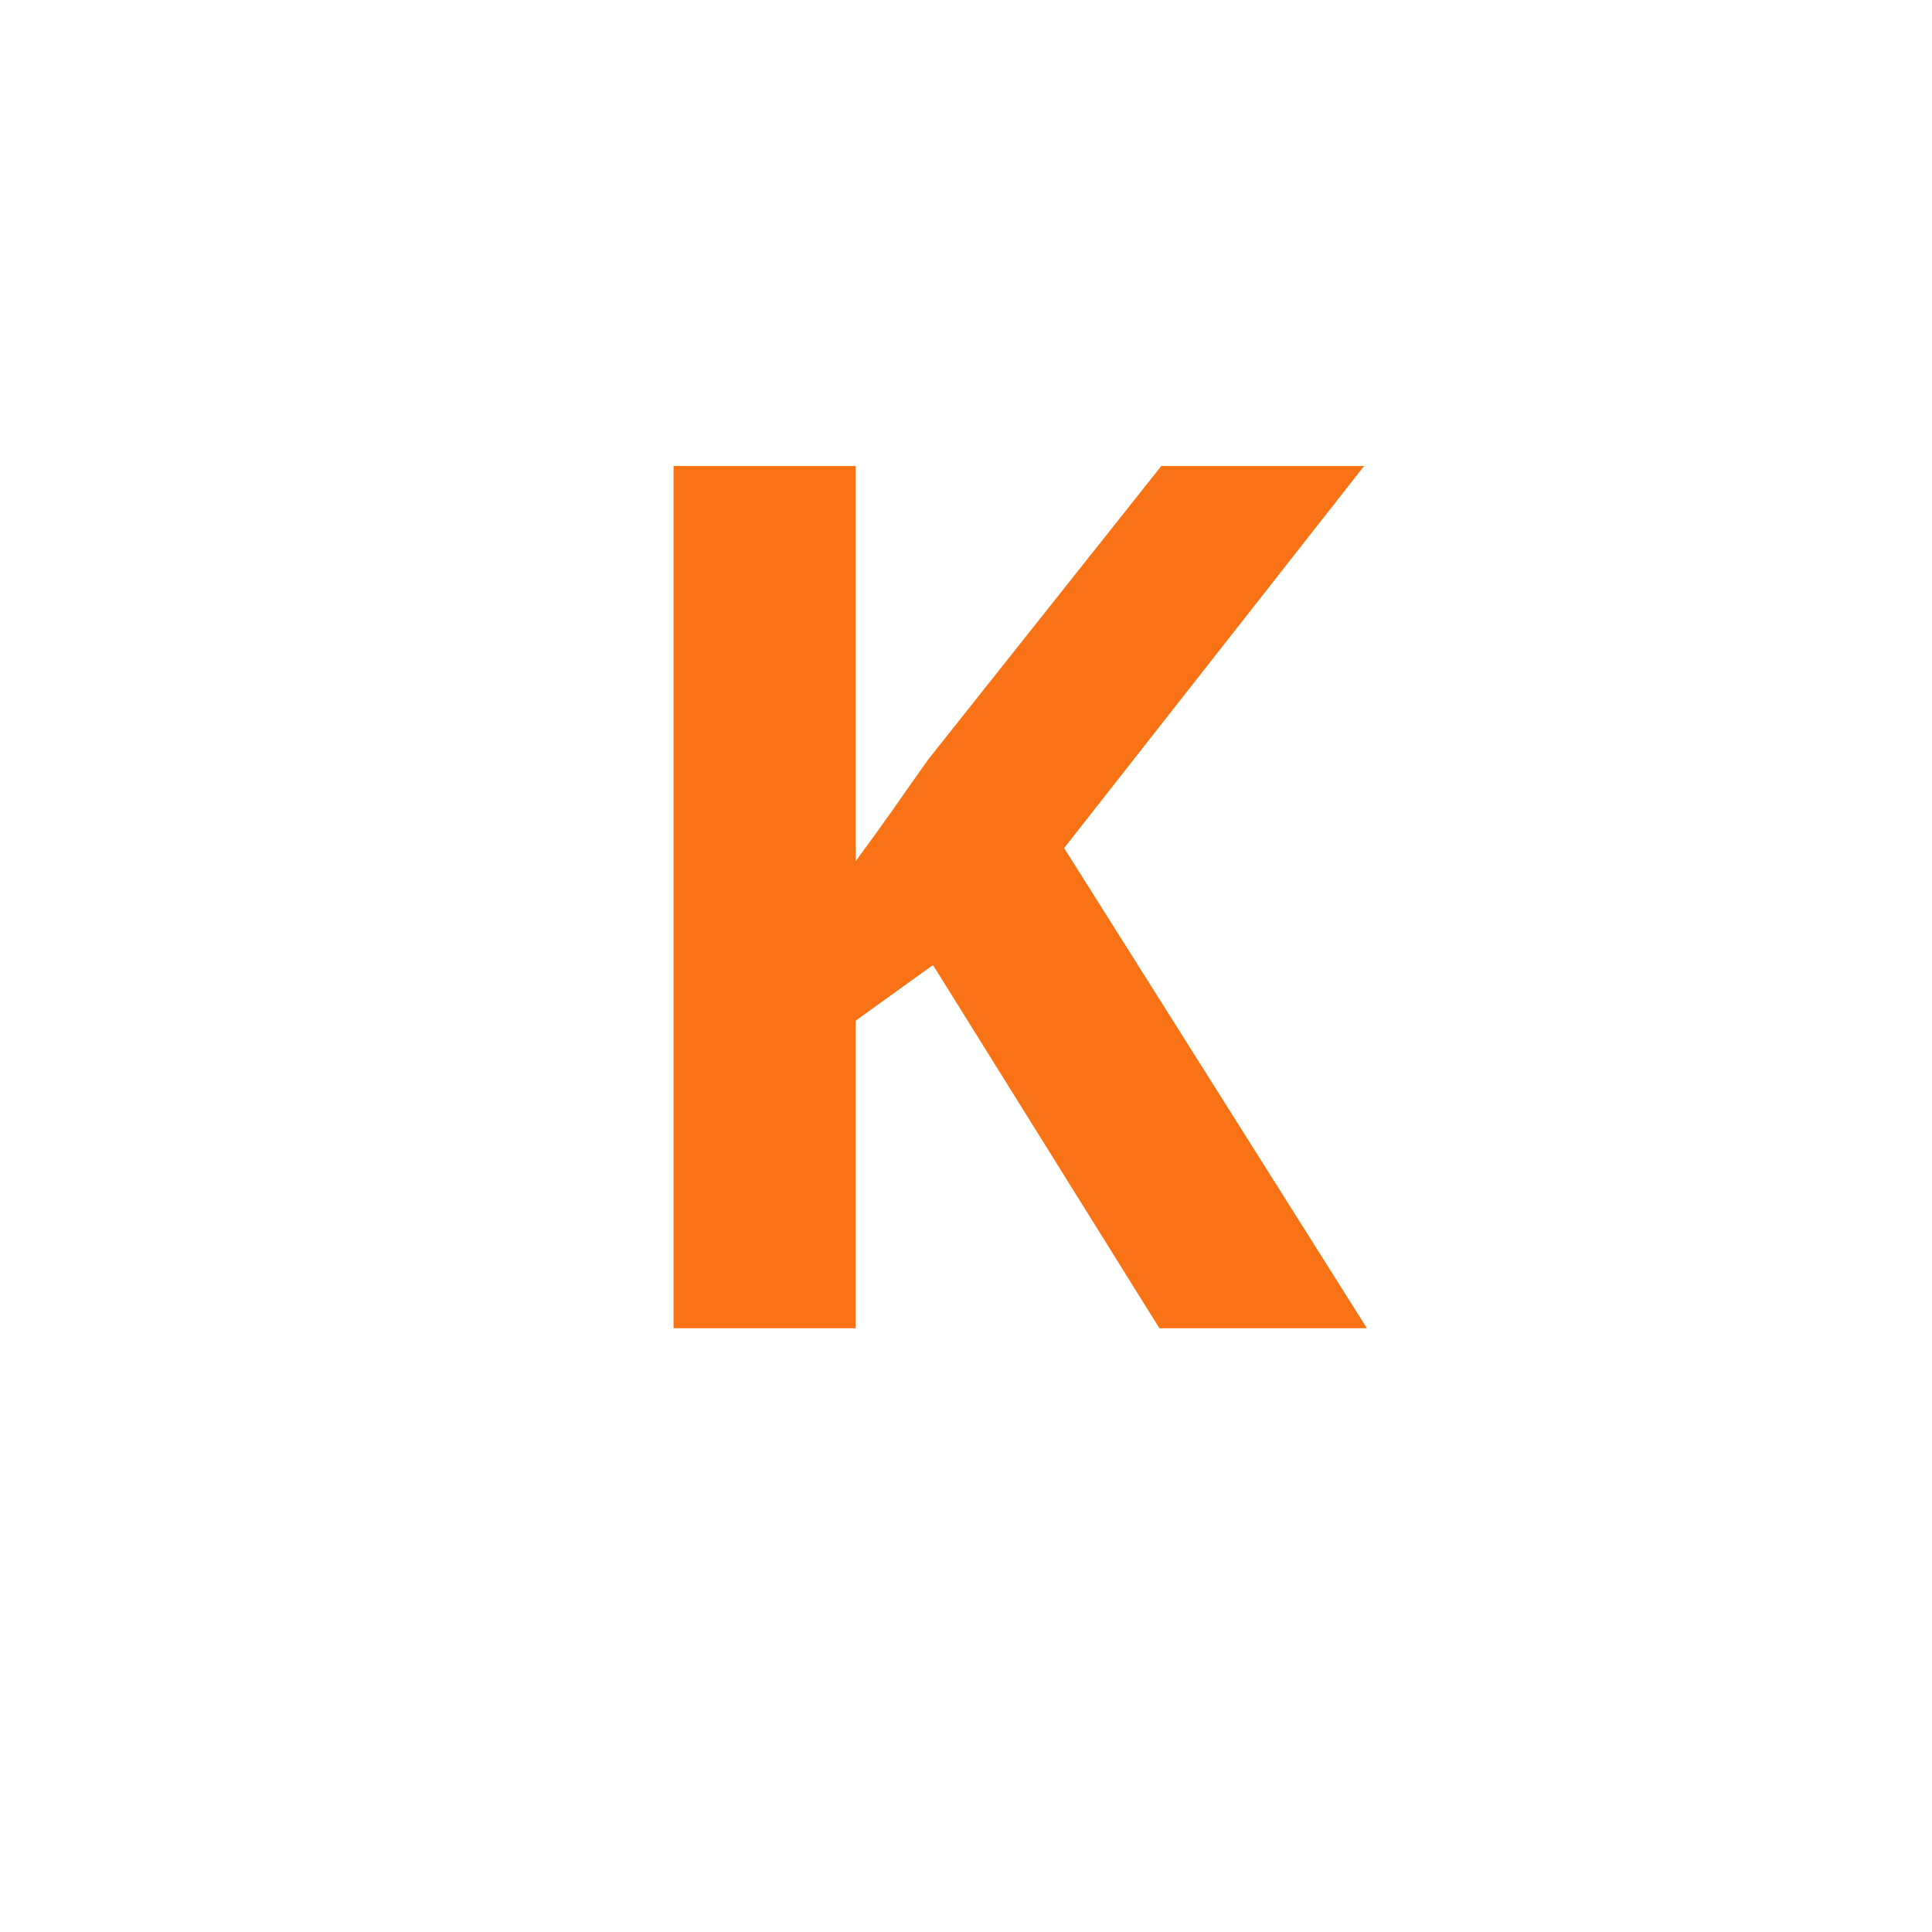
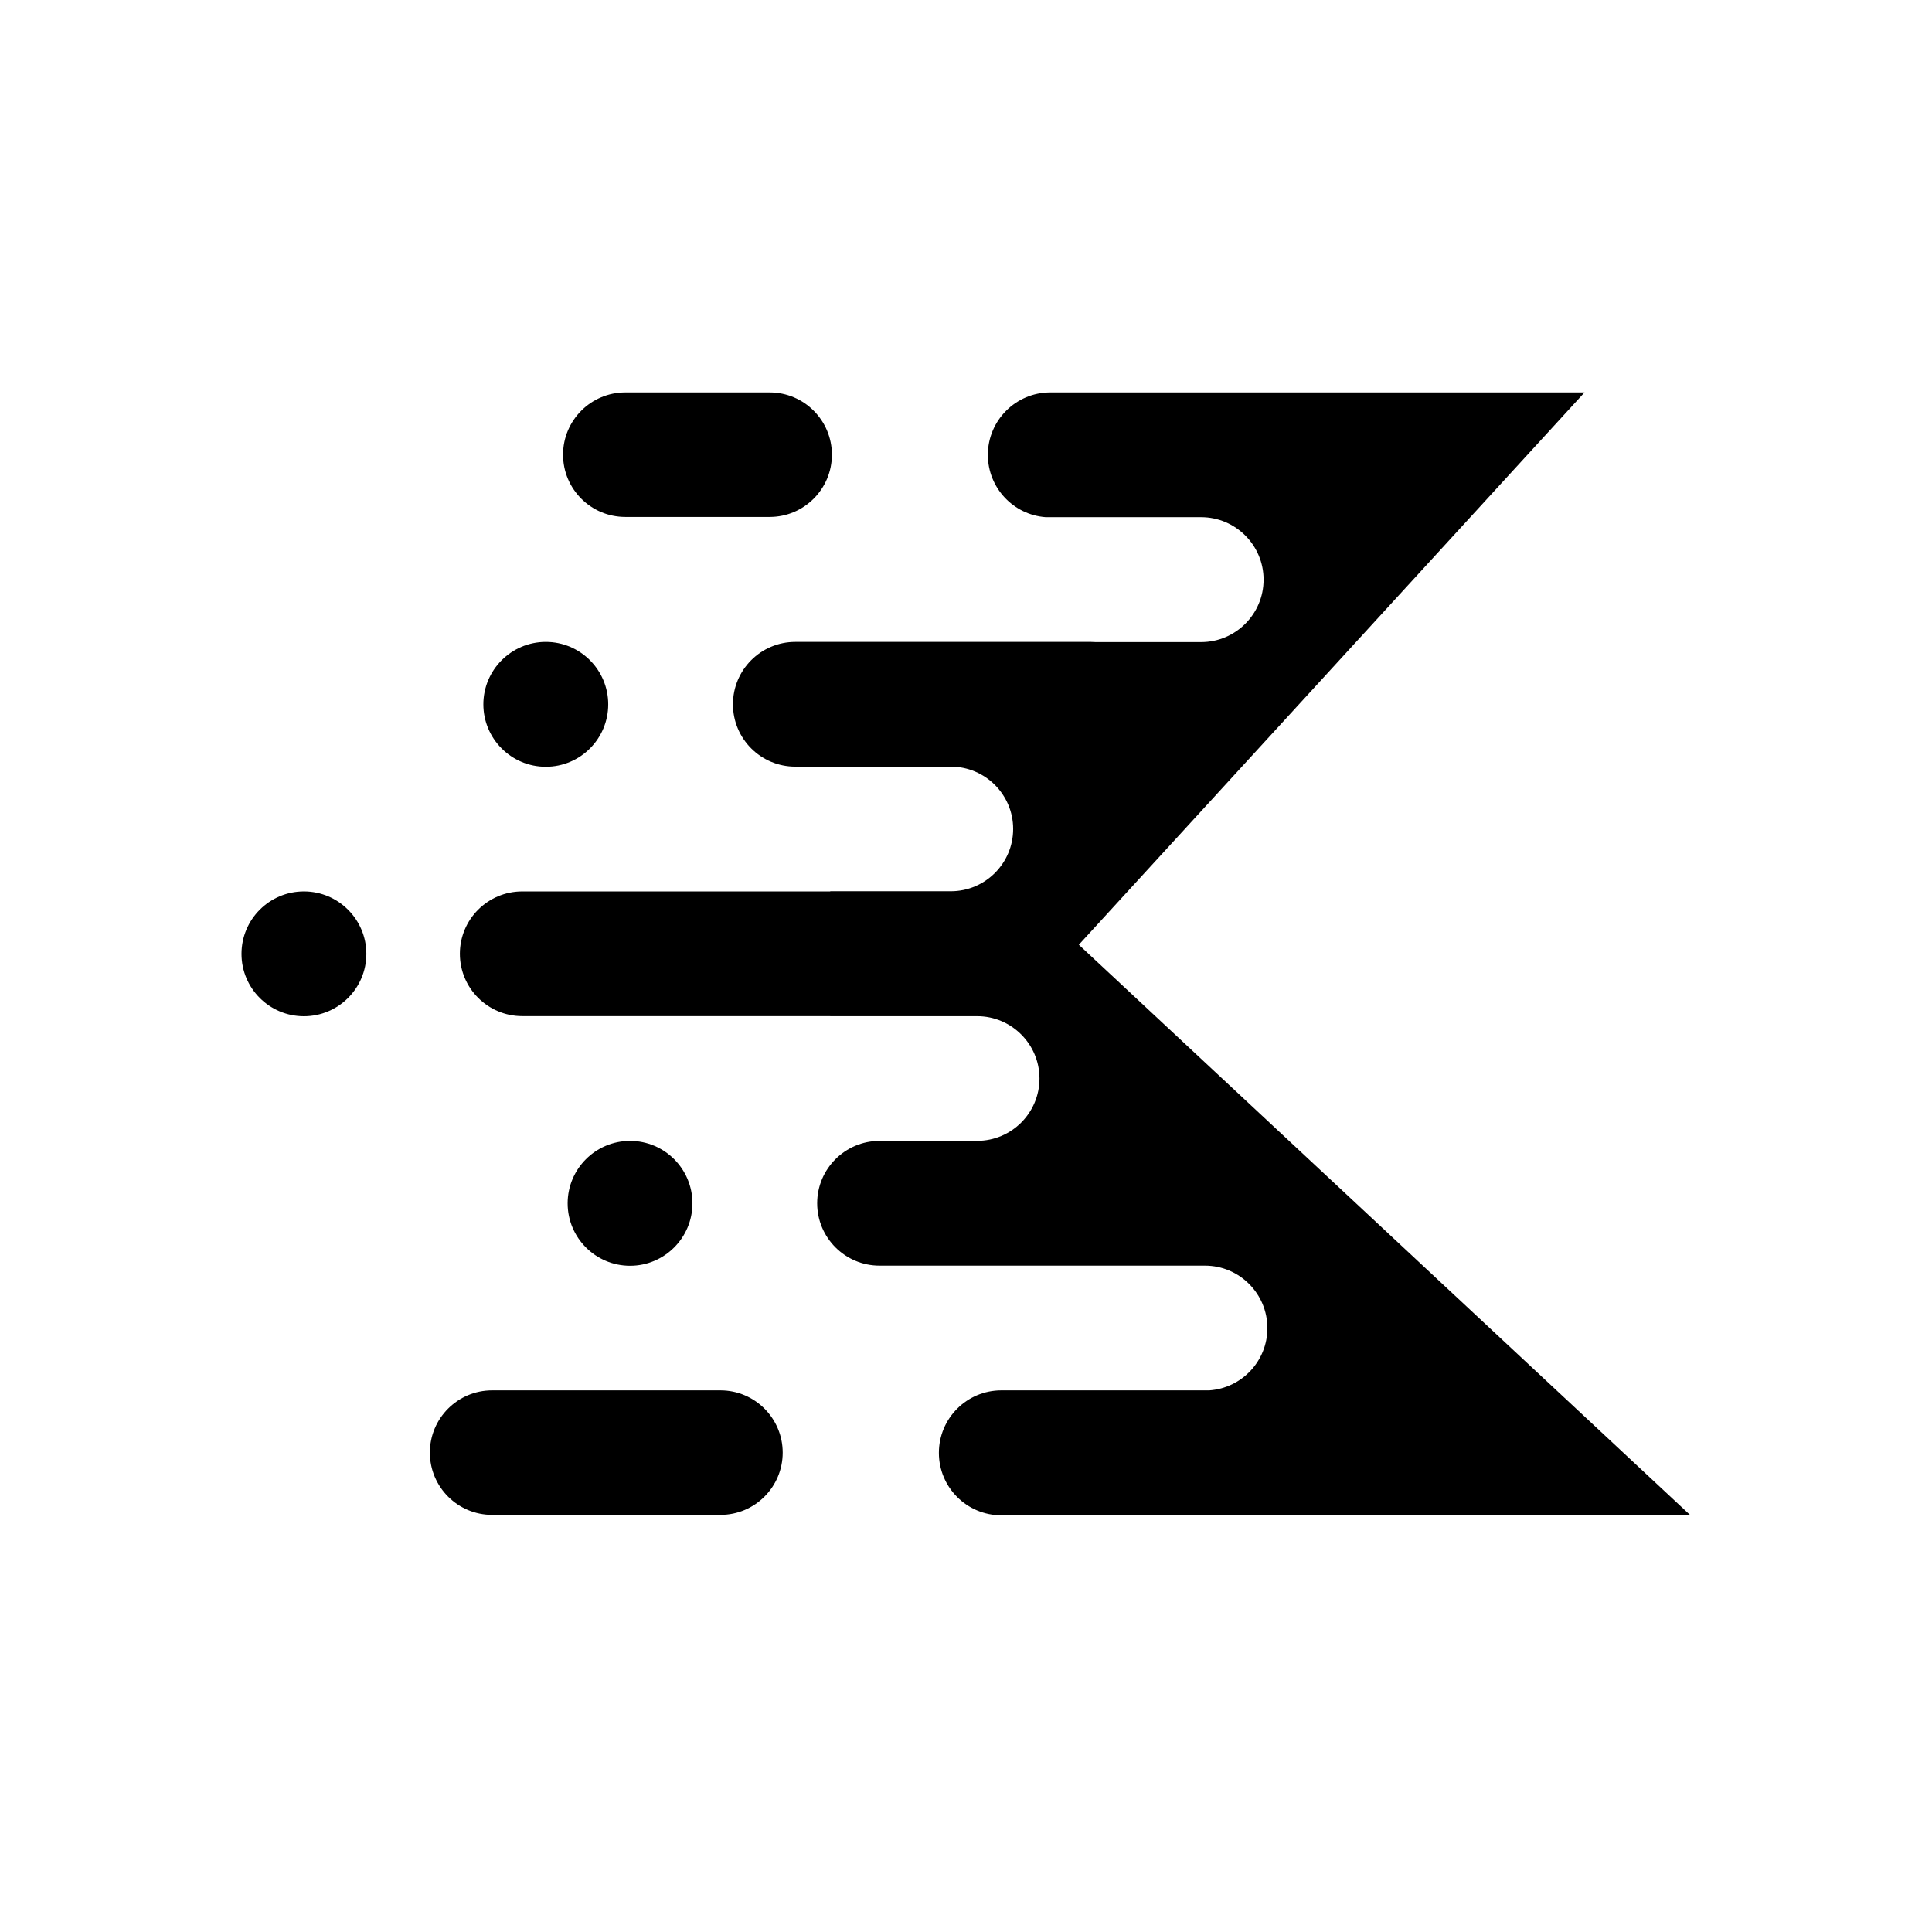
- <svg xmlns="http://www.w3.org/2000/svg" viewBox="0 0 32 32" fill="none">
-   <text x="16" y="22" text-anchor="middle" fill="#f97316" font-size="20" font-family="sans-serif" font-weight="bold">K</text>
+ <svg xmlns="http://www.w3.org/2000/svg" width="32" height="32" viewBox="0 0 32 32" fill="none">
+   <path fill-rule="evenodd" clip-rule="evenodd" d="M21.858 25.098H16.585C16.014 25.098 15.551 24.635 15.551 24.064C15.551 23.493 16.014 23.029 16.585 23.029H20.029C20.567 22.992 20.992 22.544 20.992 21.998C20.992 21.427 20.529 20.963 19.958 20.963H17.439V20.963H14.568C13.998 20.963 13.535 20.5 13.535 19.93C13.535 19.36 13.998 18.897 14.568 18.897H15.219L15.217 18.896H16.184C16.754 18.896 17.217 18.433 17.217 17.863C17.217 17.294 16.754 16.831 16.184 16.831H13.752V16.83H8.65C8.08 16.83 7.617 16.367 7.617 15.797C7.617 15.227 8.08 14.765 8.65 14.765H13.752V14.762H15.749C16.318 14.762 16.781 14.3 16.781 13.73C16.781 13.161 16.318 12.698 15.749 12.698H15.294L15.294 12.698H13.173C12.602 12.698 12.14 12.236 12.14 11.665C12.14 11.095 12.602 10.632 13.173 10.632H18.071C18.095 10.632 18.119 10.633 18.143 10.635H19.895C20.465 10.635 20.929 10.171 20.929 9.601C20.929 9.03 20.465 8.566 19.895 8.566H17.321C16.785 8.527 16.362 8.08 16.362 7.534C16.362 6.964 16.825 6.5 17.396 6.5H21.451C21.455 6.5 21.46 6.5 21.464 6.5H26.245L17.869 15.648L28 25.099H21.885L21.884 25.098C21.875 25.098 21.867 25.098 21.858 25.098ZM11.933 23.029C12.502 23.029 12.964 23.491 12.964 24.06C12.964 24.629 12.502 25.091 11.933 25.091H8.151C7.582 25.091 7.12 24.629 7.12 24.06C7.12 23.491 7.582 23.029 8.151 23.029H11.933ZM10.436 18.897C11.006 18.897 11.469 19.36 11.469 19.931C11.469 20.501 11.006 20.965 10.436 20.965C9.865 20.965 9.402 20.501 9.402 19.931C9.402 19.36 9.865 18.897 10.436 18.897ZM5.034 14.765C5.604 14.765 6.068 15.228 6.068 15.799C6.068 16.369 5.604 16.832 5.034 16.832C4.463 16.832 4 16.369 4 15.799C4 15.228 4.463 14.765 5.034 14.765ZM9.04 10.632C9.611 10.632 10.074 11.096 10.074 11.666C10.074 12.237 9.611 12.7 9.04 12.7C8.47 12.7 8.006 12.237 8.006 11.666C8.006 11.096 8.47 10.632 9.04 10.632ZM12.748 6.5C13.317 6.5 13.779 6.962 13.779 7.531C13.779 8.1 13.317 8.562 12.748 8.562H10.357C9.788 8.562 9.326 8.1 9.326 7.531C9.326 6.962 9.788 6.5 10.357 6.5H12.748Z" fill="black" />
</svg>
